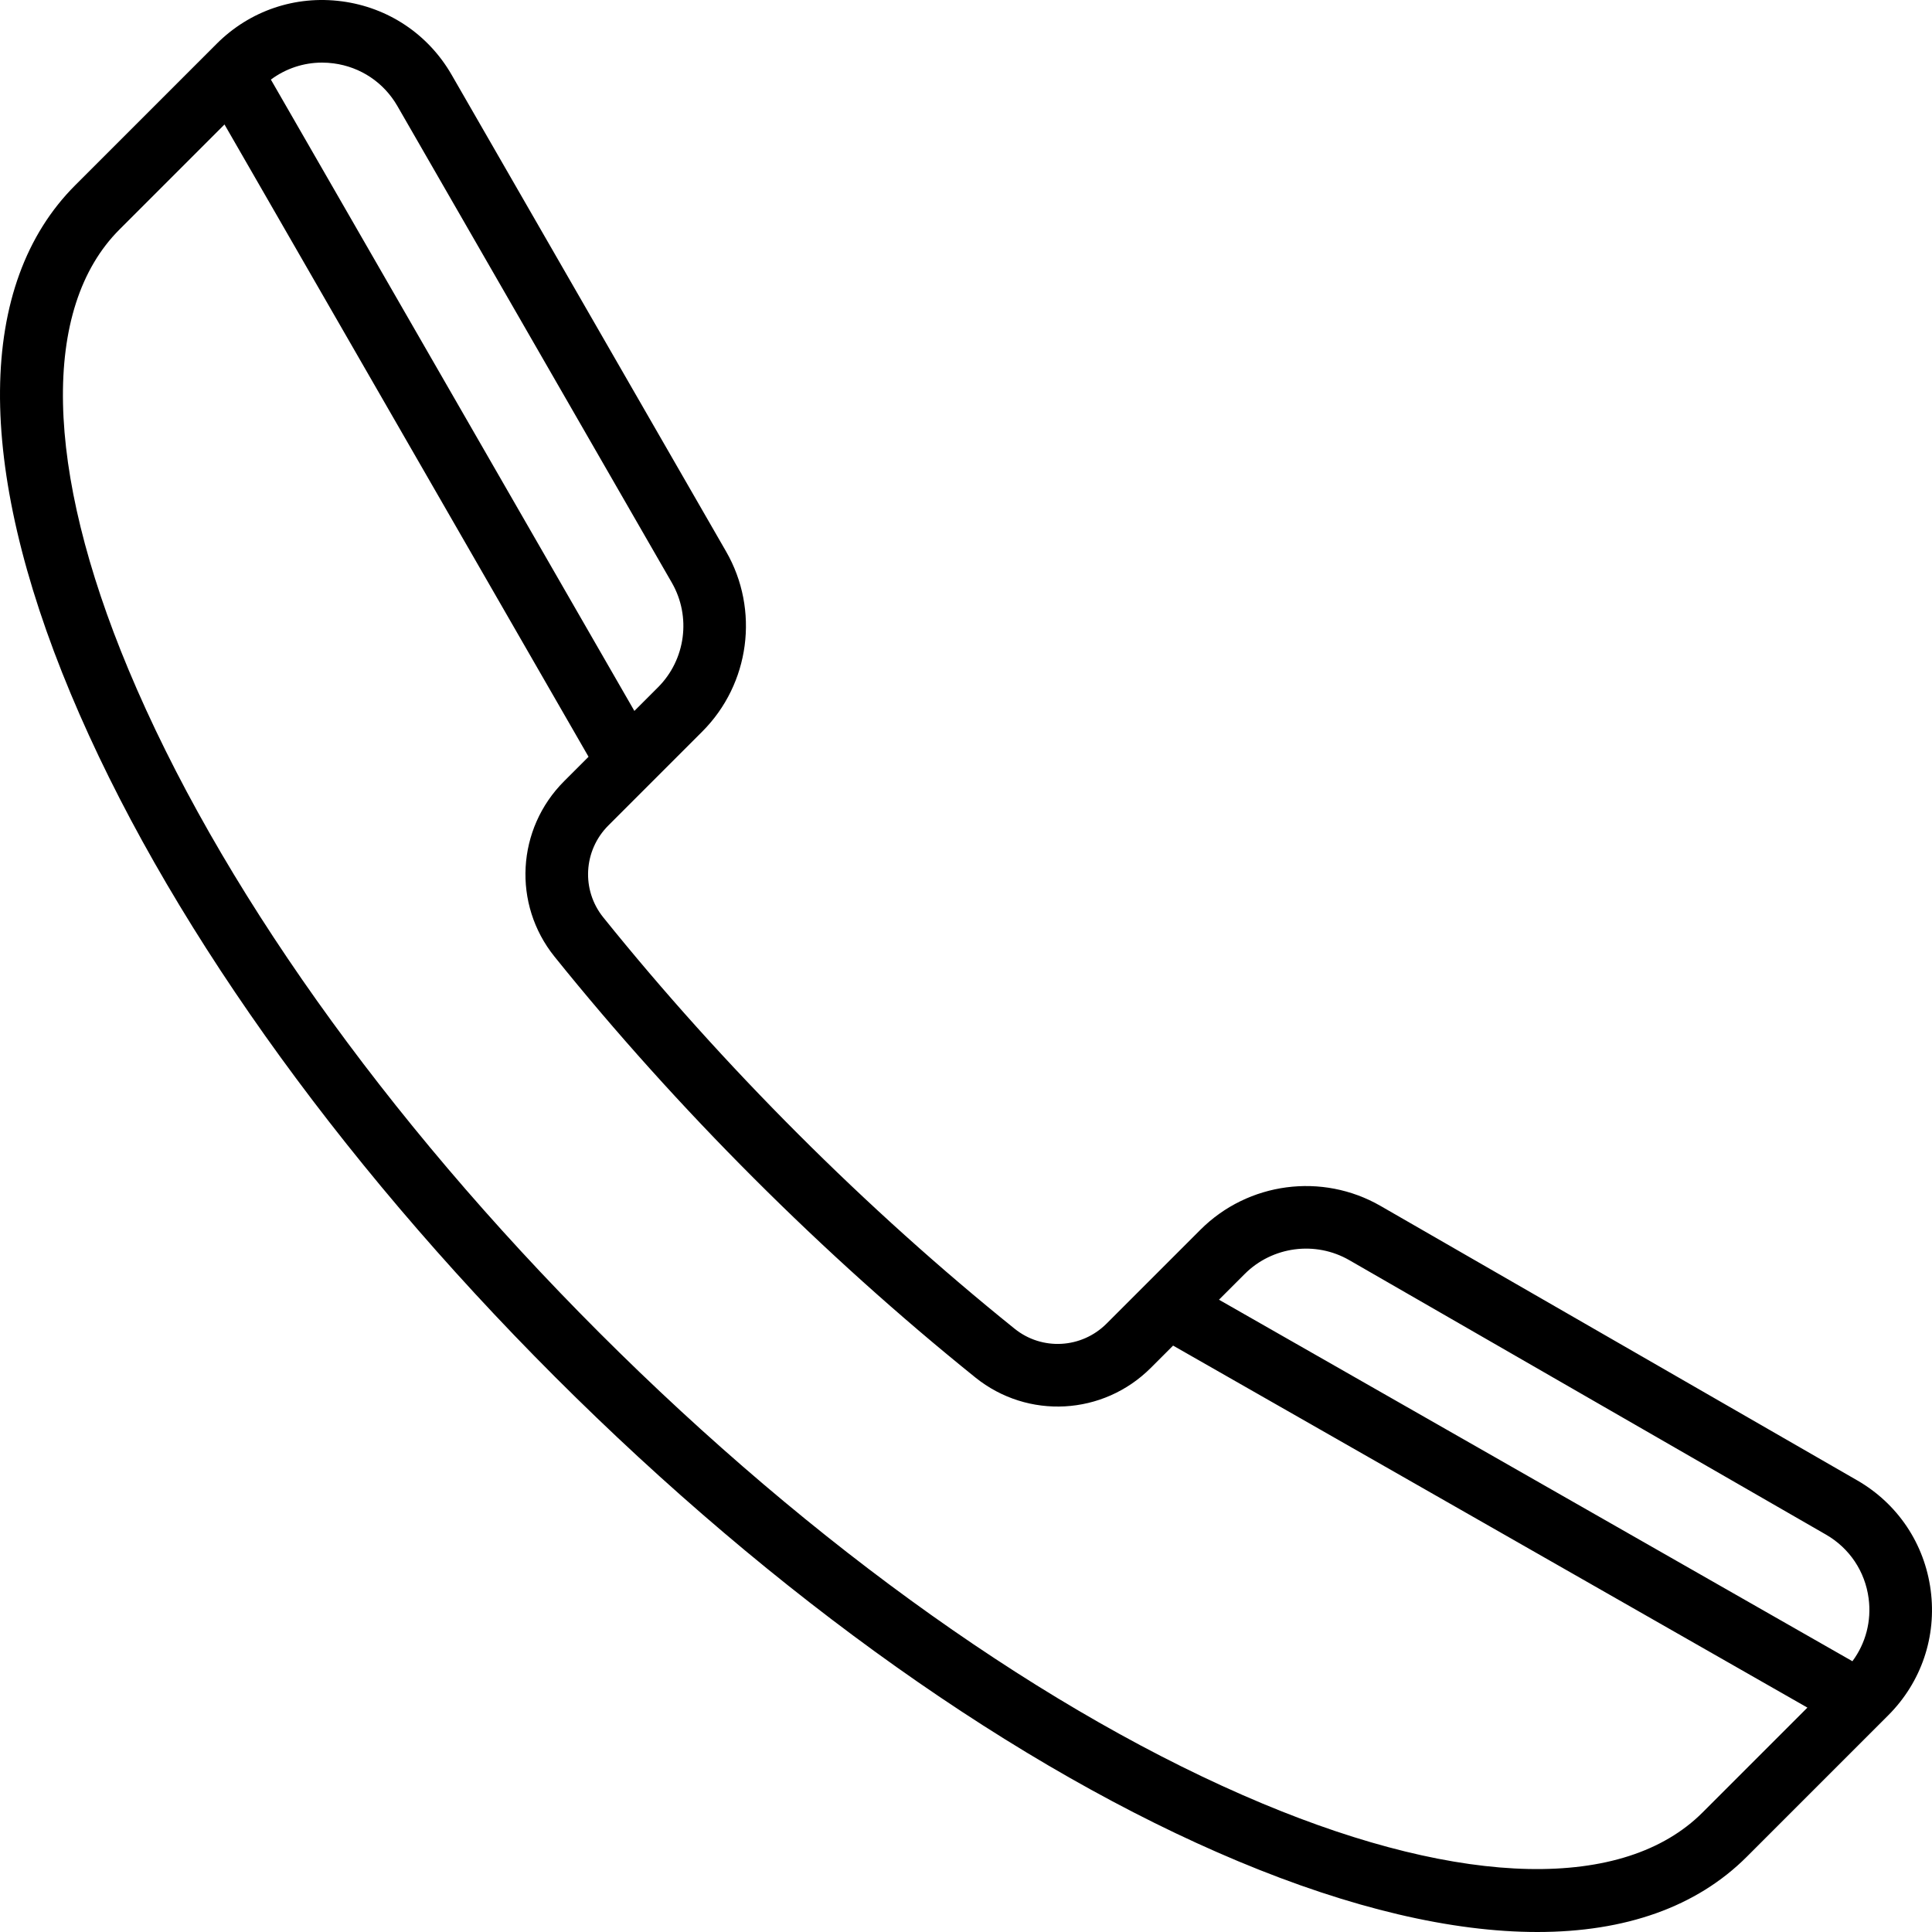
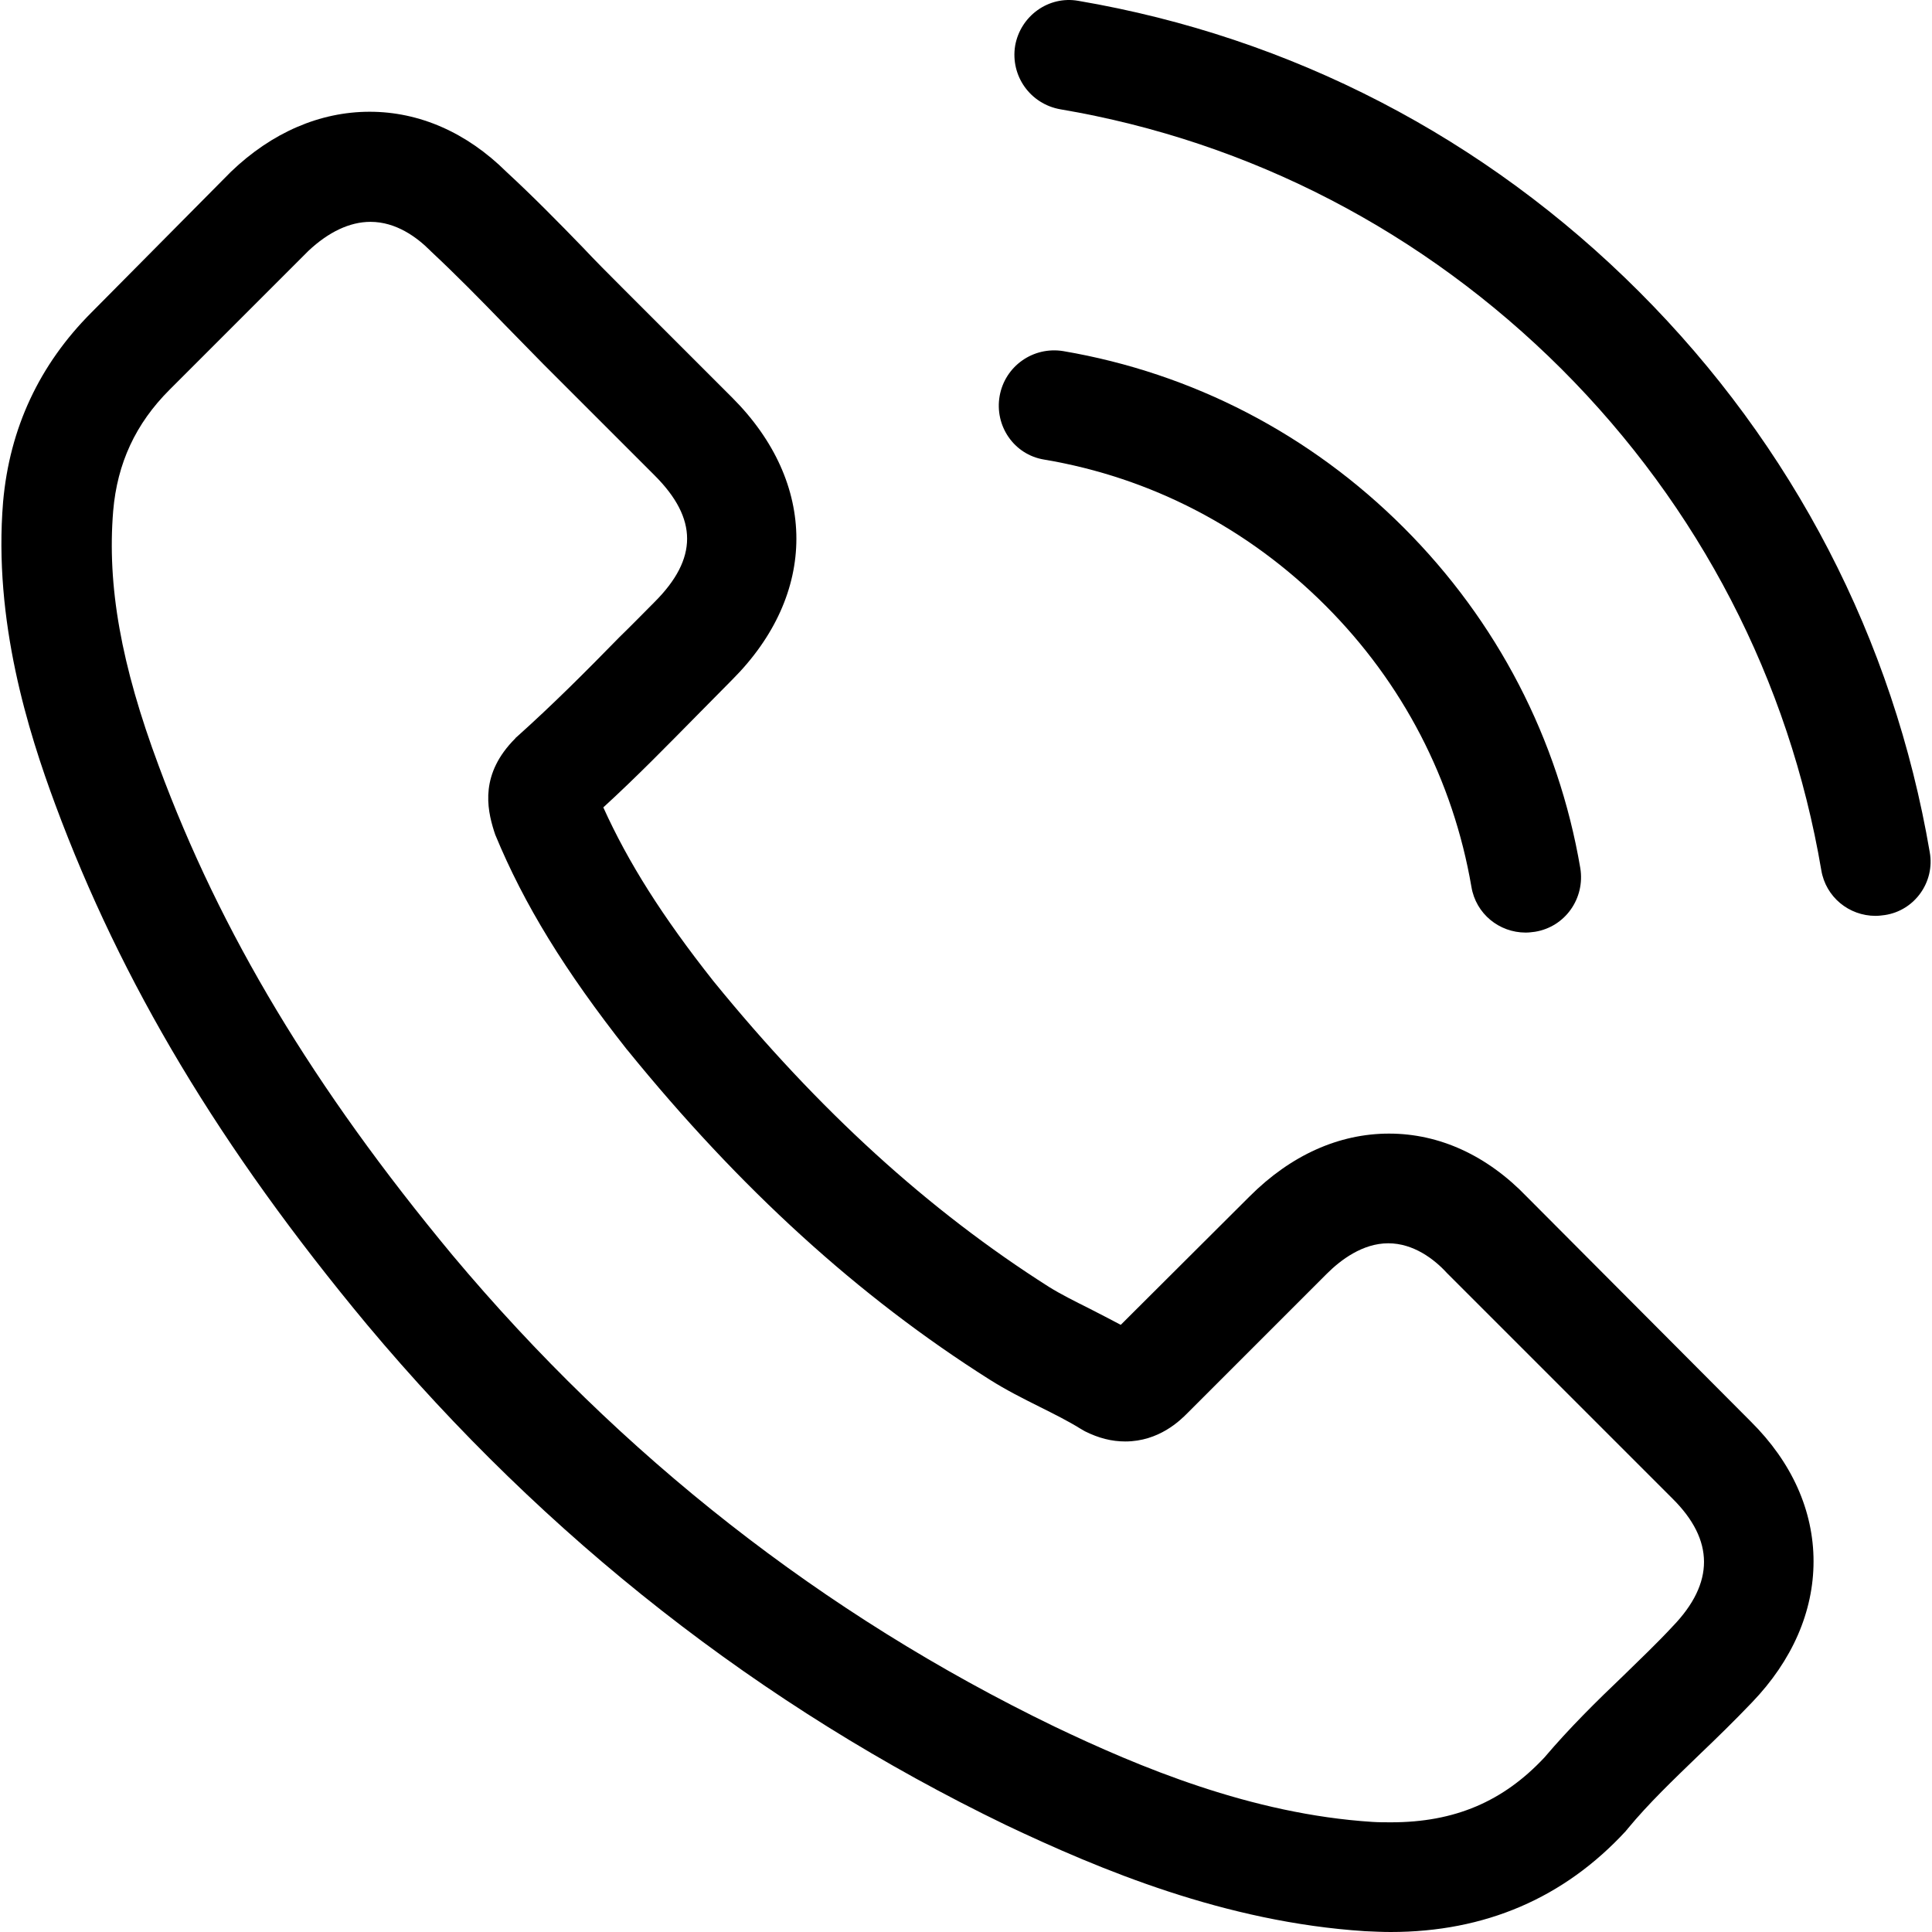
- <svg xmlns="http://www.w3.org/2000/svg" version="1.1" viewBox="0 0 463.009 463.009" enable-background="new 0 0 463.009 463.009">
+ <svg xmlns="http://www.w3.org/2000/svg" version="1.1" id="Capa_1" x="0px" y="0px" viewBox="0 0 473.806 473.806" style="enable-background:new 0 0 473.806 473.806;" xml:space="preserve">
  <g>
-     <path d="m462.692,381.085c-1.472-11.126-7.895-20.719-17.62-26.318l-114.226-65.767c-13.99-8.055-31.738-5.71-43.157,5.708l-22.499,22.499c-5.987,5.988-15.459,6.518-22.028,1.231-17.737-14.272-35.201-29.979-51.906-46.685-16.705-16.705-32.412-34.168-46.685-51.906-5.287-6.57-4.758-16.041 1.231-22.029l22.498-22.499c11.418-11.417 13.766-29.163 5.709-43.156l-65.767-114.226c-5.6-9.726-15.192-16.148-26.318-17.62-11.127-1.475-22.06,2.236-29.996,10.172l-33.901,33.902c-23.661,23.662-24.041,66.944-1.07,121.875 22.088,52.818 63.308,110.962 116.065,163.721 52.759,52.758 110.903,93.978 163.722,116.066 27.039,11.307 51.253,16.957 71.697,16.956 21.088,0 38.163-6.013 50.178-18.027l33.901-33.902c7.935-7.936 11.643-18.869 10.172-29.995zm-139.33-79.086l114.226,65.767c5.649,3.252 9.379,8.824 10.233,15.286 0.718,5.423-0.691,10.763-3.885,15.066l-151.805-86.638 6.165-6.165c6.631-6.631 16.941-7.994 25.066-3.316zm-243.406-286.811c6.463,0.855 12.034,4.585 15.286,10.234l65.767,114.226c4.68,8.127 3.316,18.435-3.315,25.065l-5.663,5.663-87.114-151.303c3.561-2.637 7.82-4.069 12.26-4.069 0.921-1.77636e-15 1.85,0.061 2.779,0.184zm328.055,419.187c-18.798,18.798-57.244,18.01-105.48-2.162-51.06-21.352-107.491-61.424-158.901-112.833-51.41-51.41-91.482-107.842-112.834-158.901-20.173-48.237-20.96-86.683-2.162-105.482l25.167-25.168 87.245,151.532-5.851,5.851c-11.415,11.416-12.409,29.488-2.311,42.04 14.609,18.156 30.68,36.024 47.764,53.108 17.086,17.085 34.954,33.156 53.109,47.765 12.55,10.098 30.622,9.105 42.04-2.312l5.338-5.338 152.016,86.759-25.14,25.141z" />
+     <g>
+       <path d="M374.456,293.506c-9.7-10.1-21.4-15.5-33.8-15.5c-12.3,0-24.1,5.3-34.2,15.4l-31.6,31.5c-2.6-1.4-5.2-2.7-7.7-4    c-3.6-1.8-7-3.5-9.9-5.3c-29.6-18.8-56.5-43.3-82.3-75c-12.5-15.8-20.9-29.1-27-42.6c8.2-7.5,15.8-15.3,23.2-22.8    c2.8-2.8,5.6-5.7,8.4-8.5c21-21,21-48.2,0-69.2l-27.3-27.3c-3.1-3.1-6.3-6.3-9.3-9.5c-6-6.2-12.3-12.6-18.8-18.6    c-9.7-9.6-21.3-14.7-33.5-14.7s-24,5.1-34,14.7c-0.1,0.1-0.1,0.1-0.2,0.2l-34,34.3c-12.8,12.8-20.1,28.4-21.7,46.5    c-2.4,29.2,6.2,56.4,12.8,74.2c16.2,43.7,40.4,84.2,76.5,127.6c43.8,52.3,96.5,93.6,156.7,122.7c23,10.9,53.7,23.8,88,26    c2.1,0.1,4.3,0.2,6.3,0.2c23.1,0,42.5-8.3,57.7-24.8c0.1-0.2,0.3-0.3,0.4-0.5c5.2-6.3,11.2-12,17.5-18.1c4.3-4.1,8.7-8.4,13-12.9    c9.9-10.3,15.1-22.3,15.1-34.6c0-12.4-5.3-24.3-15.4-34.3L374.456,293.506z M410.256,398.806    C410.156,398.806,410.156,398.906,410.256,398.806c-3.9,4.2-7.9,8-12.2,12.2c-6.5,6.2-13.1,12.7-19.3,20    c-10.1,10.8-22,15.9-37.6,15.9c-1.5,0-3.1,0-4.6-0.1c-29.7-1.9-57.3-13.5-78-23.4c-56.6-27.4-106.3-66.3-147.6-115.6    c-34.1-41.1-56.9-79.1-72-119.9c-9.3-24.9-12.7-44.3-11.2-62.6c1-11.7,5.5-21.4,13.8-29.7l34.1-34.1c4.9-4.6,10.1-7.1,15.2-7.1    c6.3,0,11.4,3.8,14.6,7c0.1,0.1,0.2,0.2,0.3,0.3c6.1,5.7,11.9,11.6,18,17.9c3.1,3.2,6.3,6.4,9.5,9.7l27.3,27.3    c10.6,10.6,10.6,20.4,0,31c-2.9,2.9-5.7,5.8-8.6,8.6c-8.4,8.6-16.4,16.6-25.1,24.4c-0.2,0.2-0.4,0.3-0.5,0.5    c-8.6,8.6-7,17-5.2,22.7c0.1,0.3,0.2,0.6,0.3,0.9c7.1,17.2,17.1,33.4,32.3,52.7l0.1,0.1c27.6,34,56.7,60.5,88.8,80.8    c4.1,2.6,8.3,4.7,12.3,6.7c3.6,1.8,7,3.5,9.9,5.3c0.4,0.2,0.8,0.5,1.2,0.7c3.4,1.7,6.6,2.5,9.9,2.5c8.3,0,13.5-5.2,15.2-6.9    l34.2-34.2c3.4-3.4,8.8-7.5,15.1-7.5c6.2,0,11.3,3.9,14.4,7.3c0.1,0.1,0.1,0.1,0.2,0.2l55.1,55.1    C420.456,377.706,420.456,388.206,410.256,398.806z" />
+       <path d="M256.056,112.706c26.2,4.4,50,16.8,69,35.8s31.3,42.8,35.8,69c1.1,6.6,6.8,11.2,13.3,11.2c0.8,0,1.5-0.1,2.3-0.2    c7.4-1.2,12.3-8.2,11.1-15.6c-5.4-31.7-20.4-60.6-43.3-83.5s-51.8-37.9-83.5-43.3c-7.4-1.2-14.3,3.7-15.6,11    S248.656,111.506,256.056,112.706z" />
+       <path d="M473.256,209.006c-8.9-52.2-33.5-99.7-71.3-137.5s-85.3-62.4-137.5-71.3c-7.3-1.3-14.2,3.7-15.5,11    c-1.2,7.4,3.7,14.3,11.1,15.6c46.6,7.9,89.1,30,122.9,63.7c33.8,33.8,55.8,76.3,63.7,122.9c1.1,6.6,6.8,11.2,13.3,11.2    c0.8,0,1.5-0.1,2.3-0.2C469.556,223.306,474.556,216.306,473.256,209.006z" />
+     </g>
  </g>
+   <g>
+ </g>
+   <g>
+ </g>
+   <g>
+ </g>
+   <g>
+ </g>
+   <g>
+ </g>
+   <g>
+ </g>
+   <g>
+ </g>
+   <g>
+ </g>
+   <g>
+ </g>
+   <g>
+ </g>
+   <g>
+ </g>
+   <g>
+ </g>
+   <g>
+ </g>
+   <g>
+ </g>
+   <g>
+ </g>
</svg>
